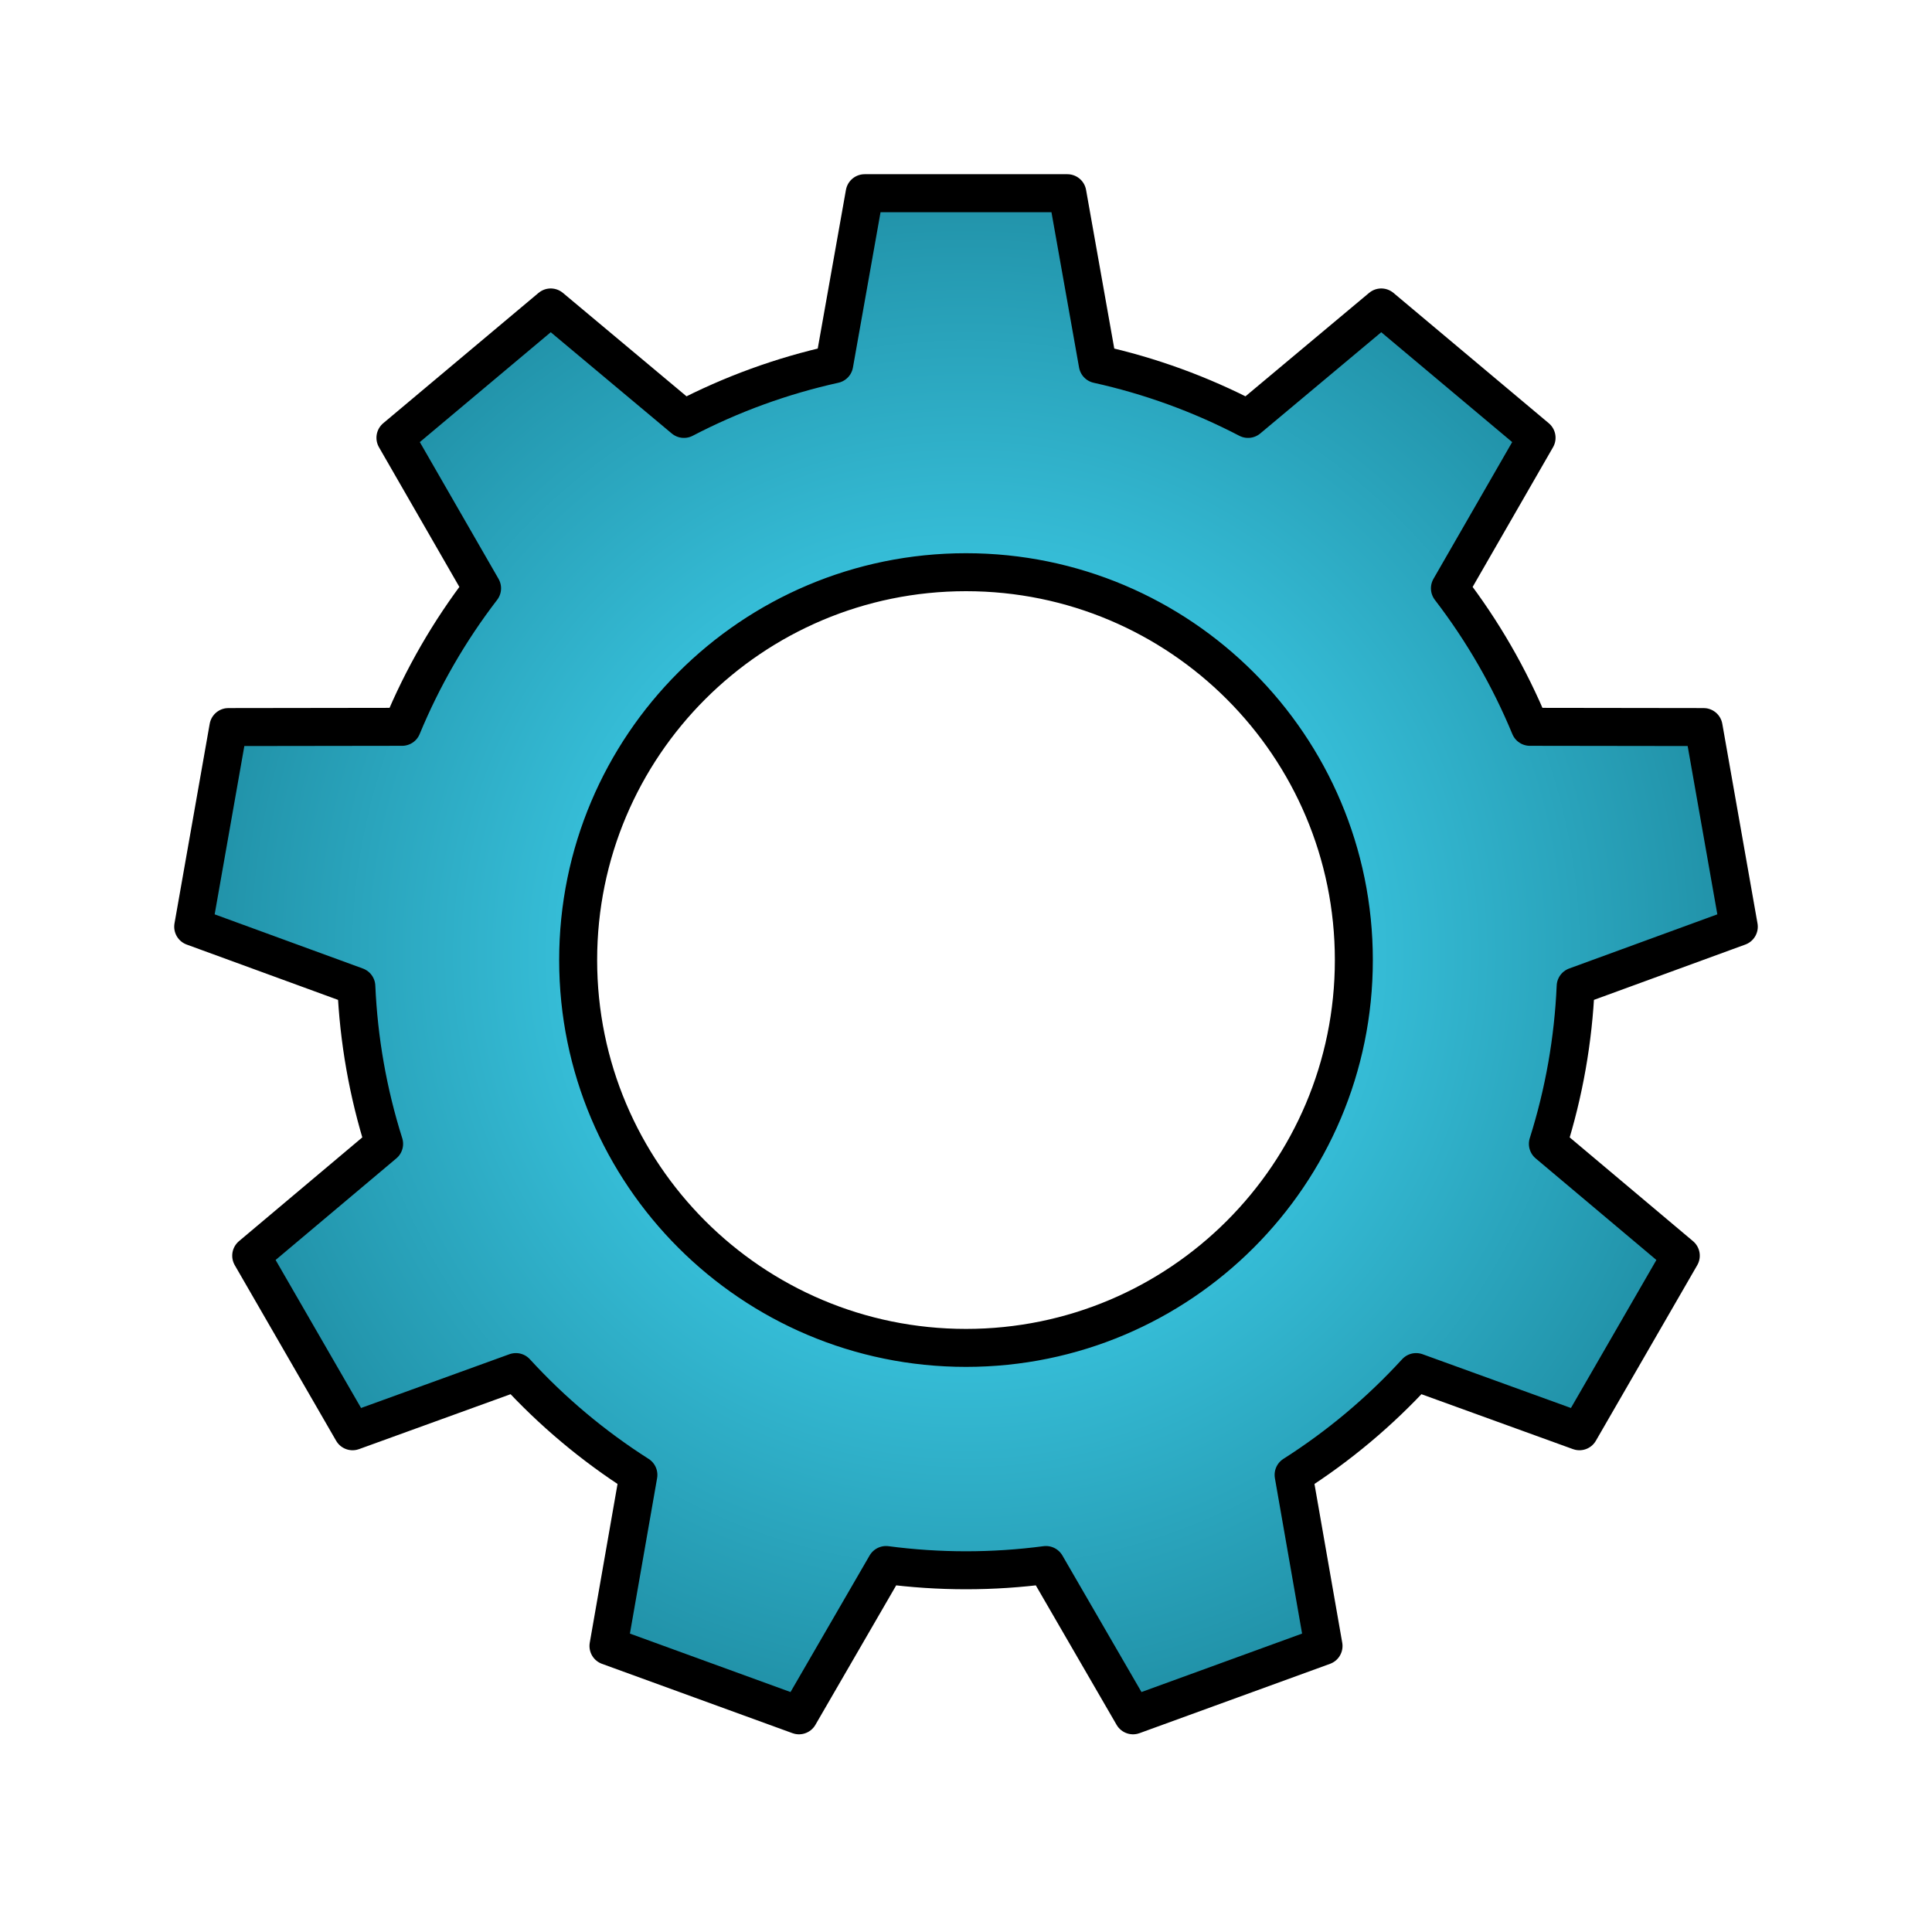
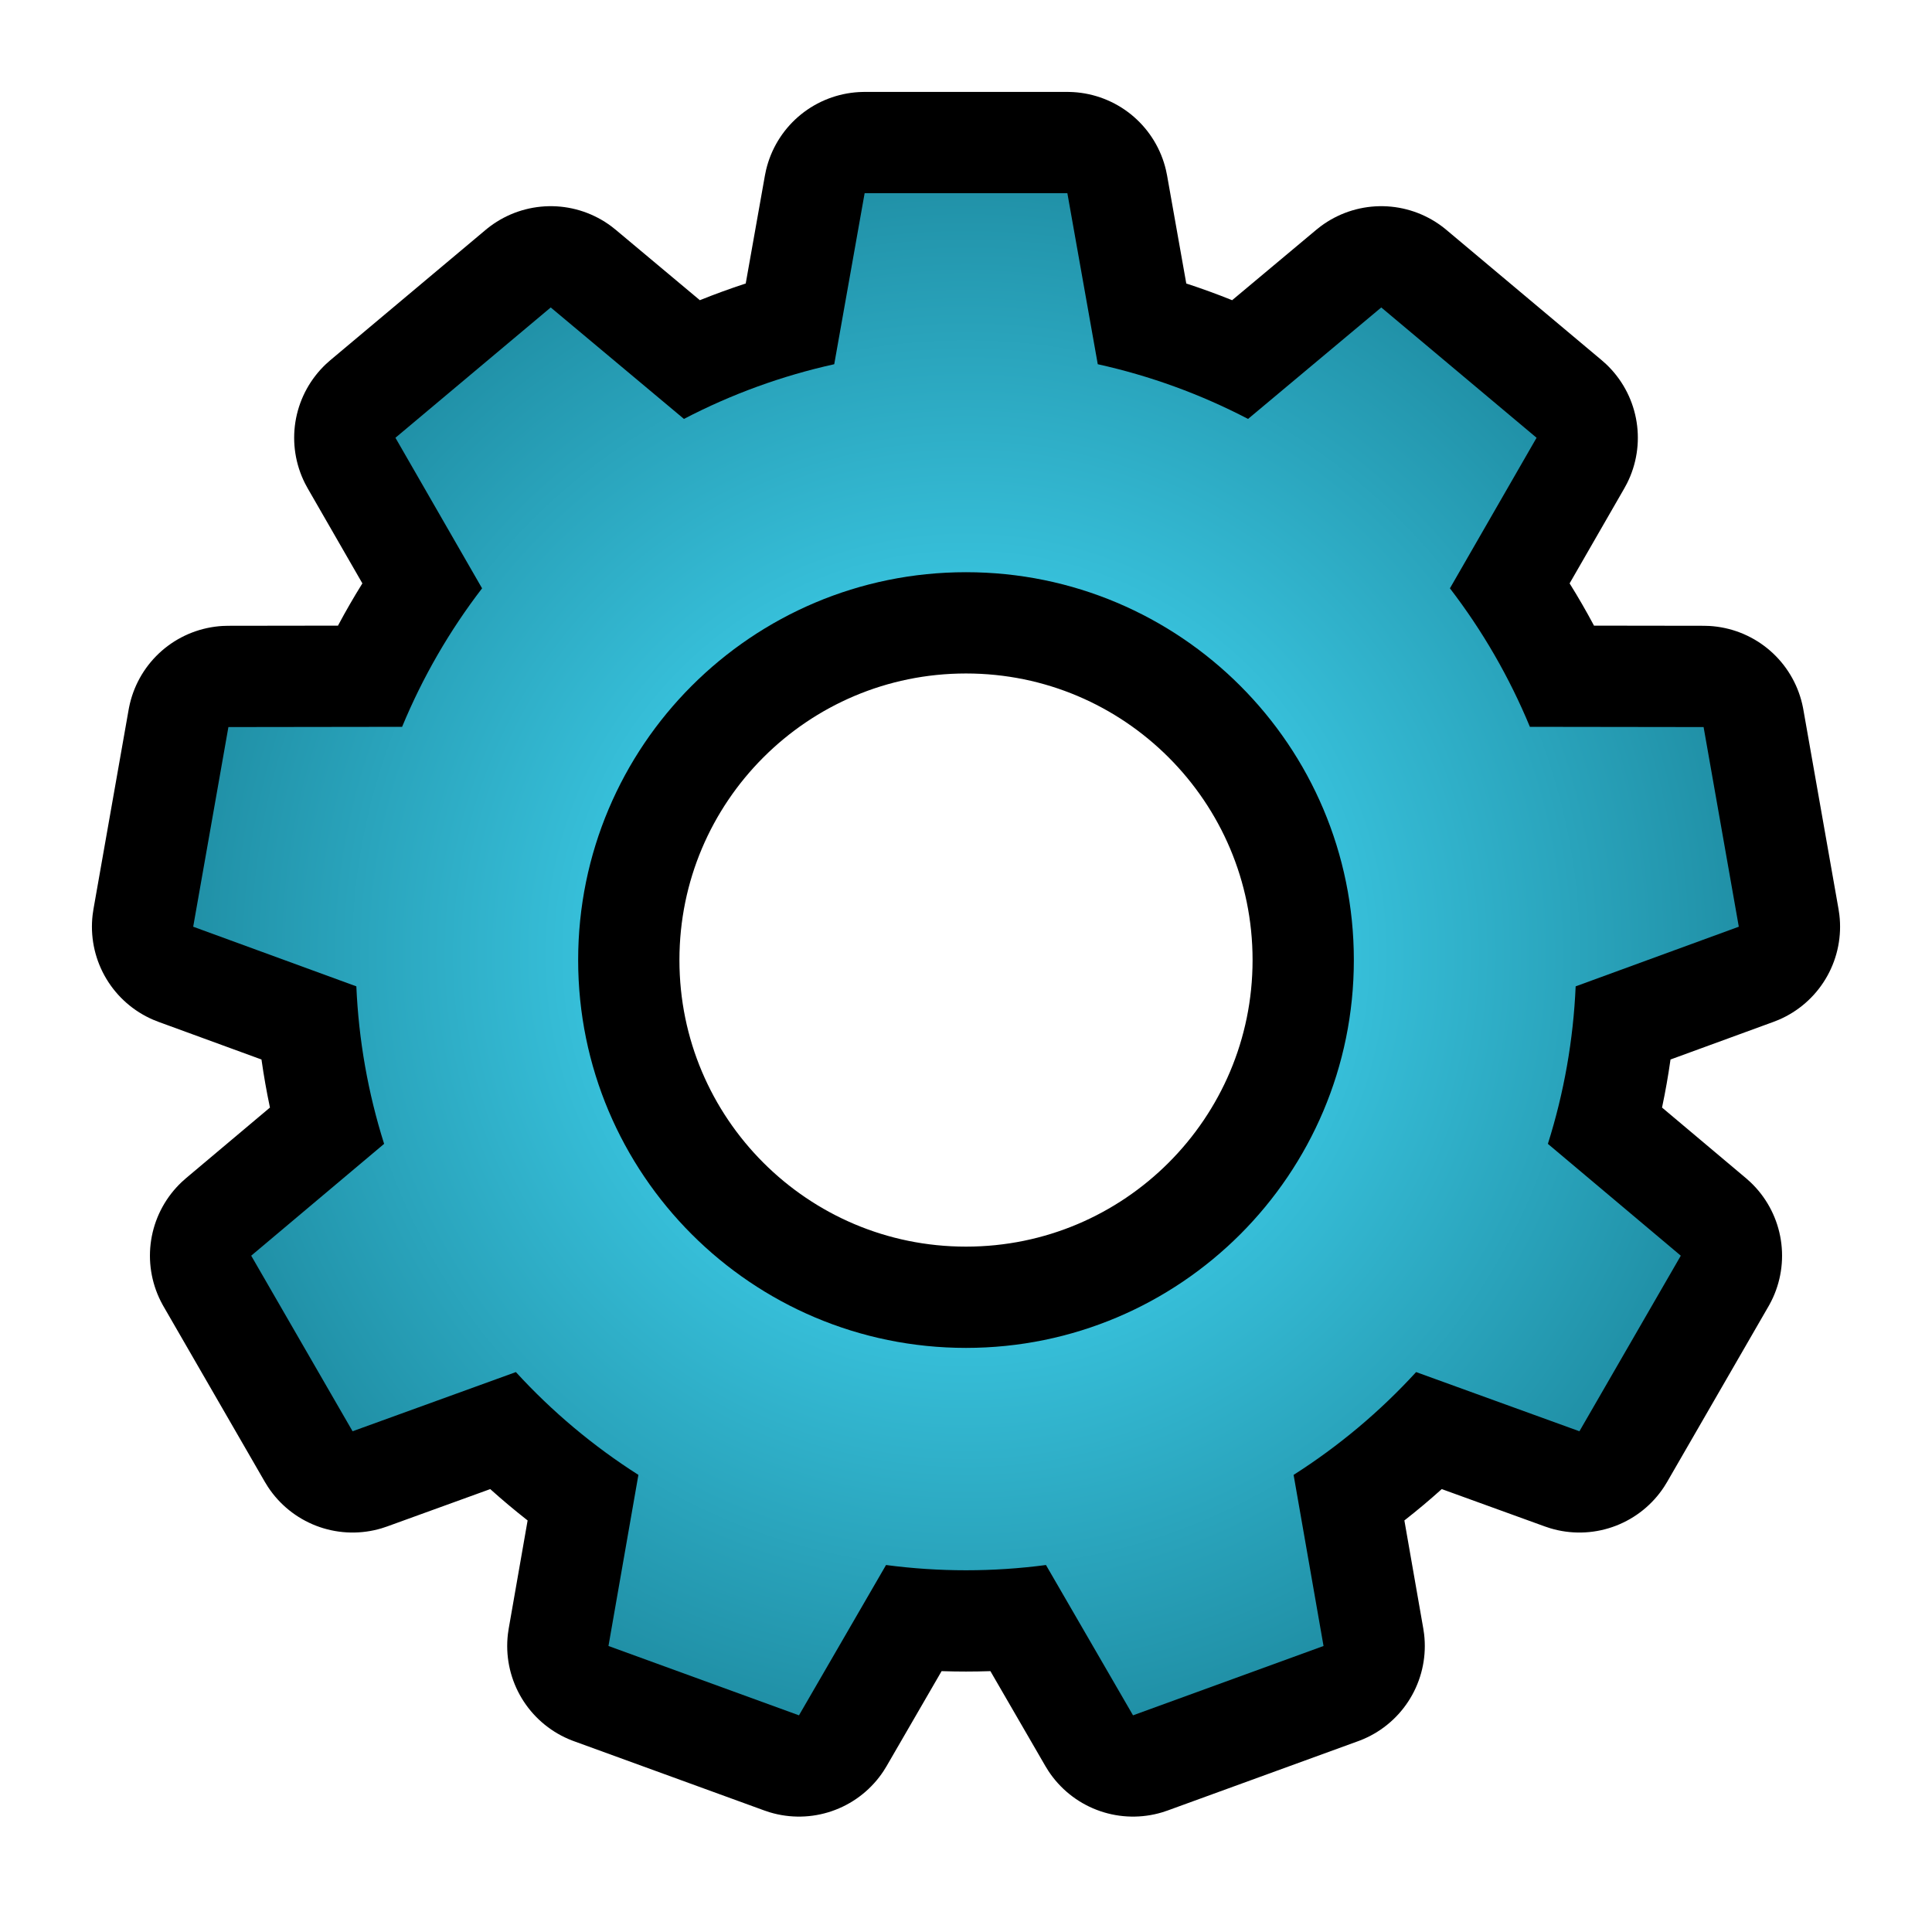
<svg xmlns="http://www.w3.org/2000/svg" viewBox="0 0 500 500">
  <defs>
    <radialGradient cx="0.5" cy="0.5" r="1" id="gradient">
      <stop offset="0.2" style="stop-color: #3bc8e3;" />
      <stop offset="0.6" style="stop-color: #187f94;" />
    </radialGradient>
  </defs>
-   <path style="fill: url(#gradient); stroke-width: 12px; stroke: rgb(0, 0, 0); stroke-linecap: round; stroke-linejoin: round;" transform="matrix(0.819049, 0, 0, 0.819053, 168.7397, 143.9822)" d="M 67.184 -114.745 L 131.242 -114.745 L 140.847 -60.706 A 192.815 192.815 0 0 1 188.335 -43.422 L 230.428 -78.644 L 279.499 -37.468 L 252.122 10.102 A 192.815 192.815 0 0 1 277.389 53.866 L 332.275 53.942 L 343.399 117.027 L 291.849 135.87 A 192.815 192.815 0 0 1 283.074 185.637 L 325.07 220.974 L 293.041 276.451 L 241.439 257.749 A 192.815 192.815 0 0 1 202.727 290.233 L 212.184 344.298 L 151.989 366.207 L 124.48 318.712 A 192.815 192.815 0 0 1 73.946 318.712 L 46.437 366.207 L -13.758 344.298 L -4.301 290.233 A 192.815 192.815 0 0 1 -43.013 257.749 L -94.615 276.451 L -126.644 220.974 L -84.648 185.637 A 192.815 192.815 0 0 1 -93.423 135.87 L -144.973 117.027 L -133.849 53.942 L -78.963 53.866 A 192.815 192.815 0 0 1 -53.696 10.102 L -81.073 -37.468 L -32.002 -78.644 L 10.091 -43.422 A 192.815 192.815 0 0 1 57.579 -60.706 Z M 99.213 5.01 A 122.55 122.55 0 0 0 99.213 250.11 A 122.55 122.55 0 0 0 99.213 5.01" />
+   <path style="fill: url(#gradient); stroke-width: 64px; stroke: rgb(0, 0, 0); stroke-linecap: round; stroke-linejoin: round;" transform="matrix(0.819049, 0, 0, 0.819053, 168.7397, 143.9822)" d="M 67.184 -114.745 L 131.242 -114.745 L 140.847 -60.706 A 192.815 192.815 0 0 1 188.335 -43.422 L 230.428 -78.644 L 279.499 -37.468 L 252.122 10.102 A 192.815 192.815 0 0 1 277.389 53.866 L 332.275 53.942 L 343.399 117.027 L 291.849 135.87 A 192.815 192.815 0 0 1 283.074 185.637 L 325.07 220.974 L 293.041 276.451 L 241.439 257.749 A 192.815 192.815 0 0 1 202.727 290.233 L 212.184 344.298 L 151.989 366.207 L 124.48 318.712 A 192.815 192.815 0 0 1 73.946 318.712 L 46.437 366.207 L -13.758 344.298 L -4.301 290.233 A 192.815 192.815 0 0 1 -43.013 257.749 L -94.615 276.451 L -126.644 220.974 L -84.648 185.637 A 192.815 192.815 0 0 1 -93.423 135.87 L -144.973 117.027 L -133.849 53.942 L -78.963 53.866 A 192.815 192.815 0 0 1 -53.696 10.102 L -81.073 -37.468 L -32.002 -78.644 L 10.091 -43.422 A 192.815 192.815 0 0 1 57.579 -60.706 Z M 99.213 5.01 A 122.55 122.55 0 0 0 99.213 250.11 A 122.55 122.55 0 0 0 99.213 5.01" />
+   <path style="fill: url(#gradient);" transform="matrix(0.819049, 0, 0, 0.819053, 168.7397, 143.9822)" d="M 67.184 -114.745 L 131.242 -114.745 L 140.847 -60.706 A 192.815 192.815 0 0 1 188.335 -43.422 L 230.428 -78.644 L 279.499 -37.468 L 252.122 10.102 A 192.815 192.815 0 0 1 277.389 53.866 L 332.275 53.942 L 343.399 117.027 L 291.849 135.87 A 192.815 192.815 0 0 1 283.074 185.637 L 325.07 220.974 L 293.041 276.451 L 241.439 257.749 A 192.815 192.815 0 0 1 202.727 290.233 L 212.184 344.298 L 151.989 366.207 L 124.48 318.712 A 192.815 192.815 0 0 1 73.946 318.712 L 46.437 366.207 L -13.758 344.298 L -4.301 290.233 A 192.815 192.815 0 0 1 -43.013 257.749 L -94.615 276.451 L -126.644 220.974 L -84.648 185.637 A 192.815 192.815 0 0 1 -93.423 135.87 L -144.973 117.027 L -133.849 53.942 L -78.963 53.866 A 192.815 192.815 0 0 1 -53.696 10.102 L -81.073 -37.468 L -32.002 -78.644 L 10.091 -43.422 A 192.815 192.815 0 0 1 57.579 -60.706 Z M 99.213 5.01 A 122.55 122.55 0 0 0 99.213 250.11 A 122.55 122.55 0 0 0 99.213 5.01" />
</svg>
